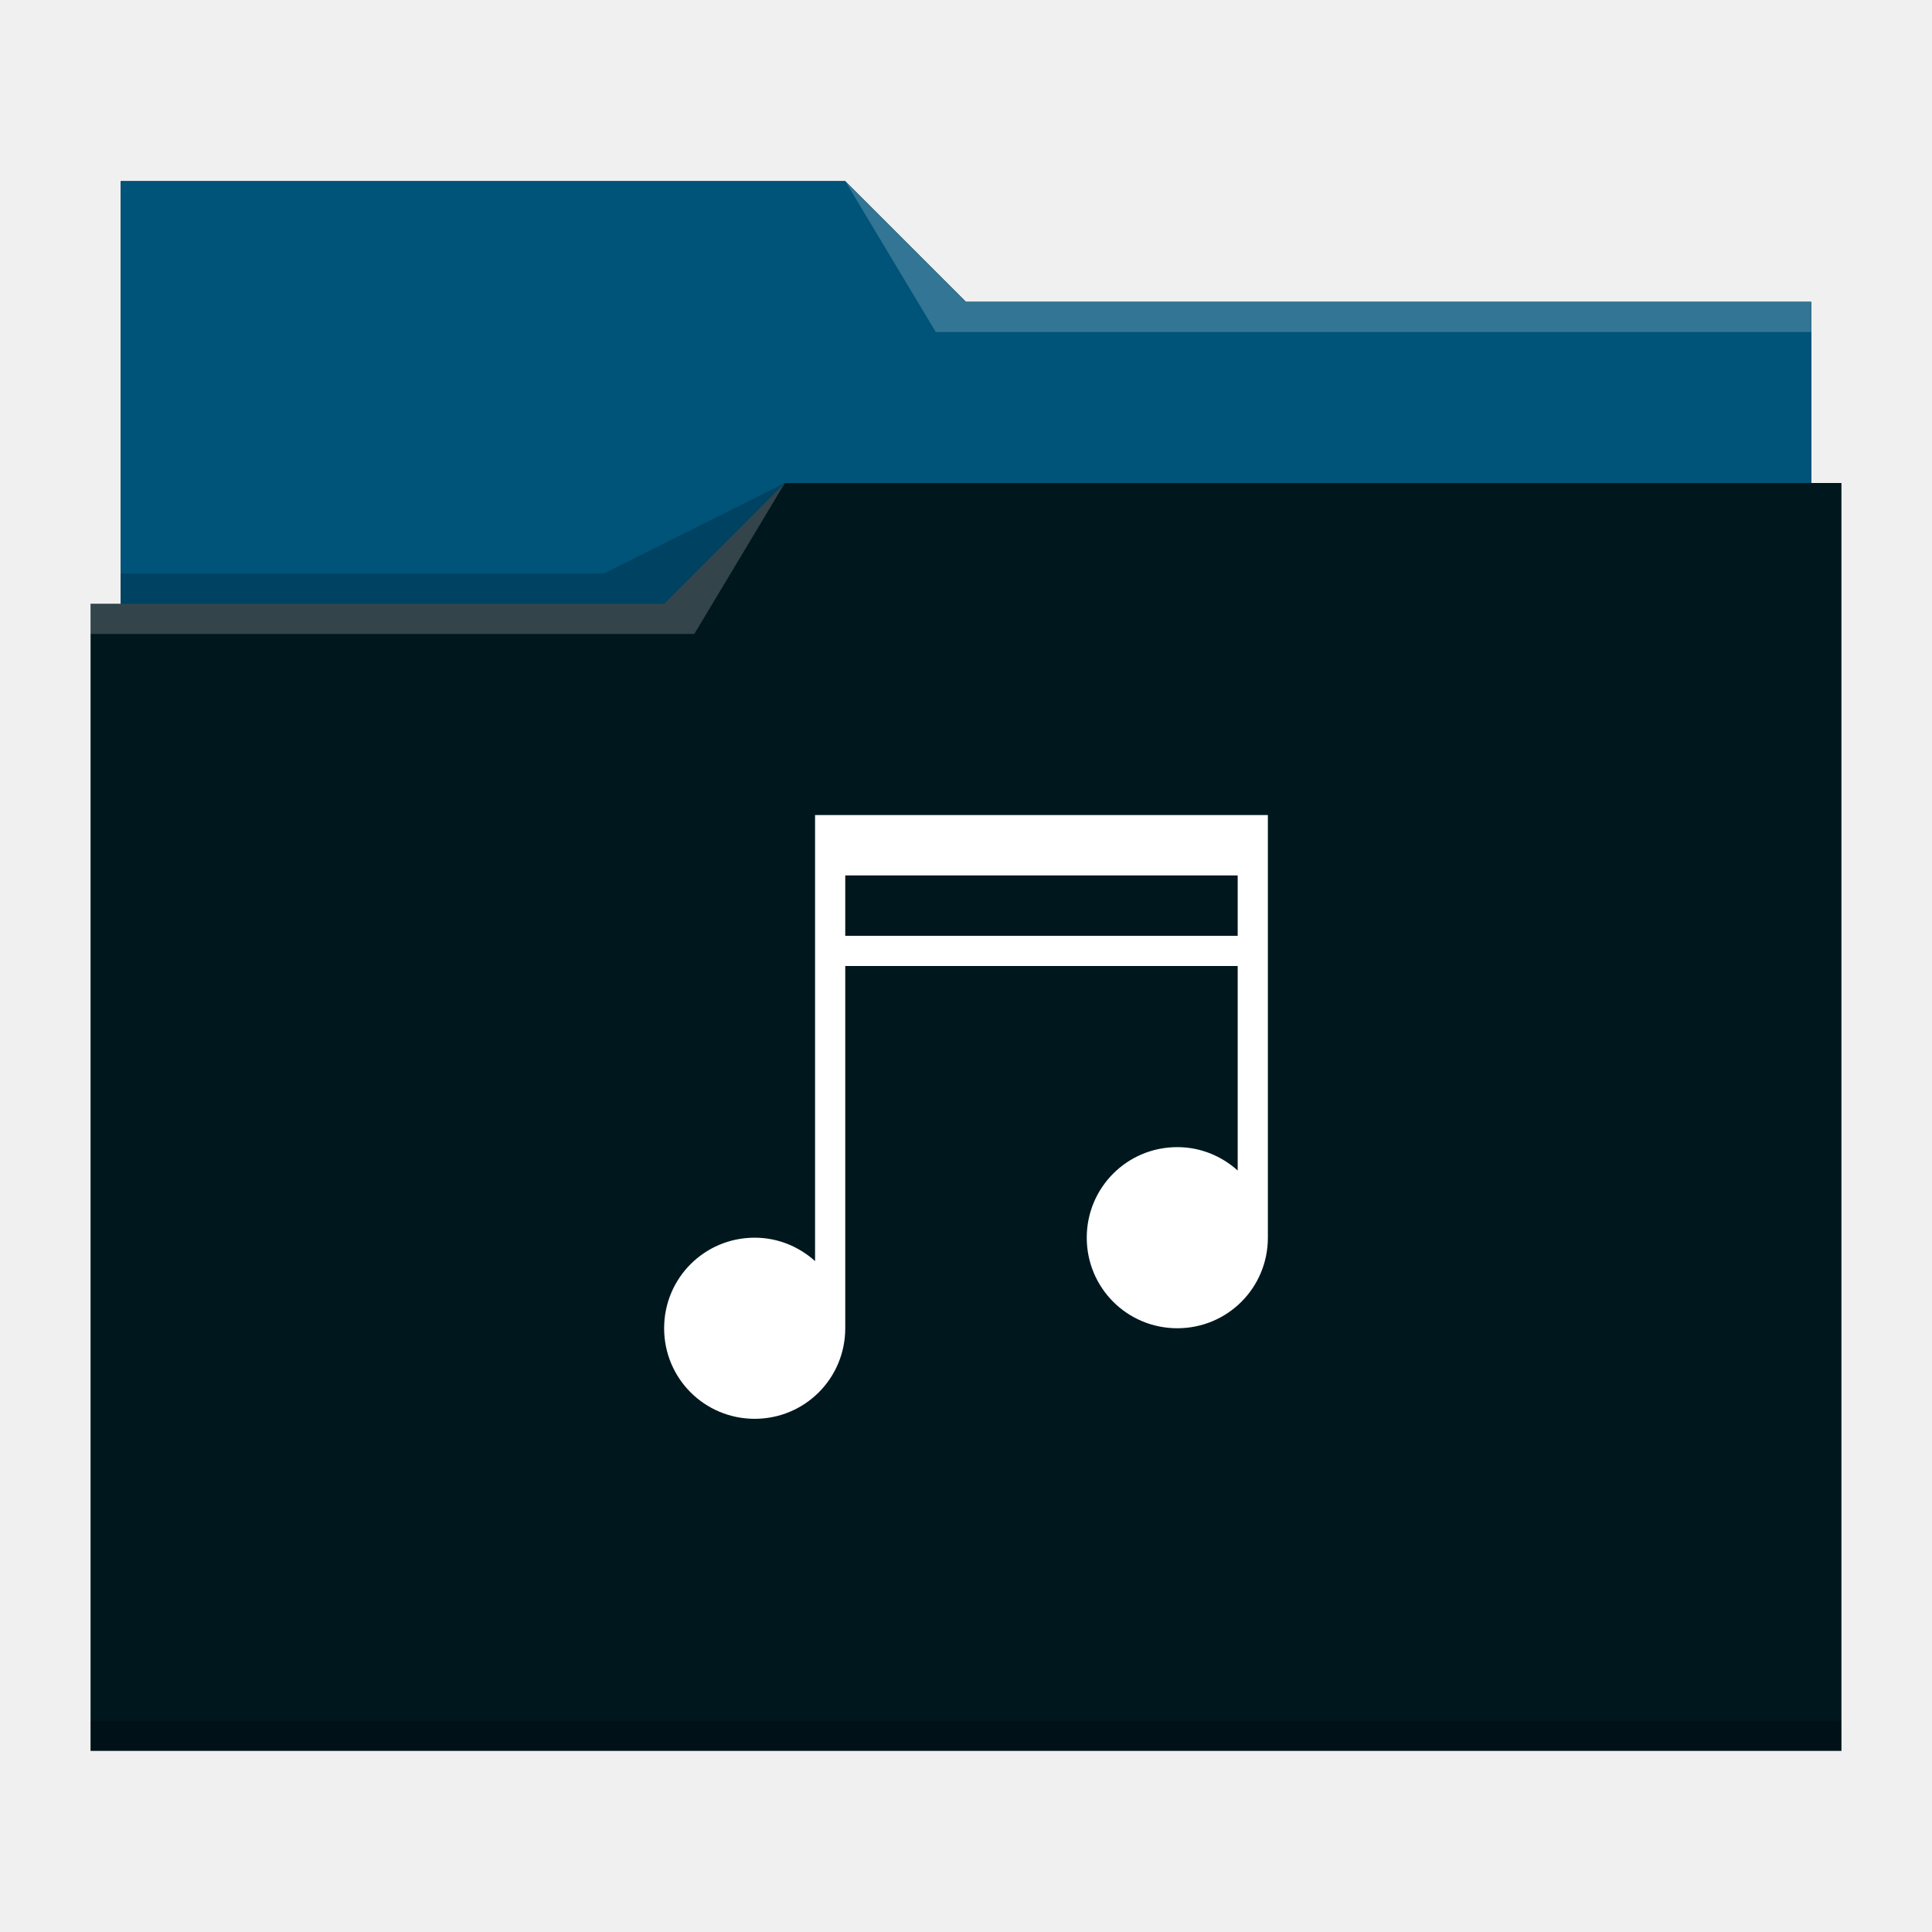
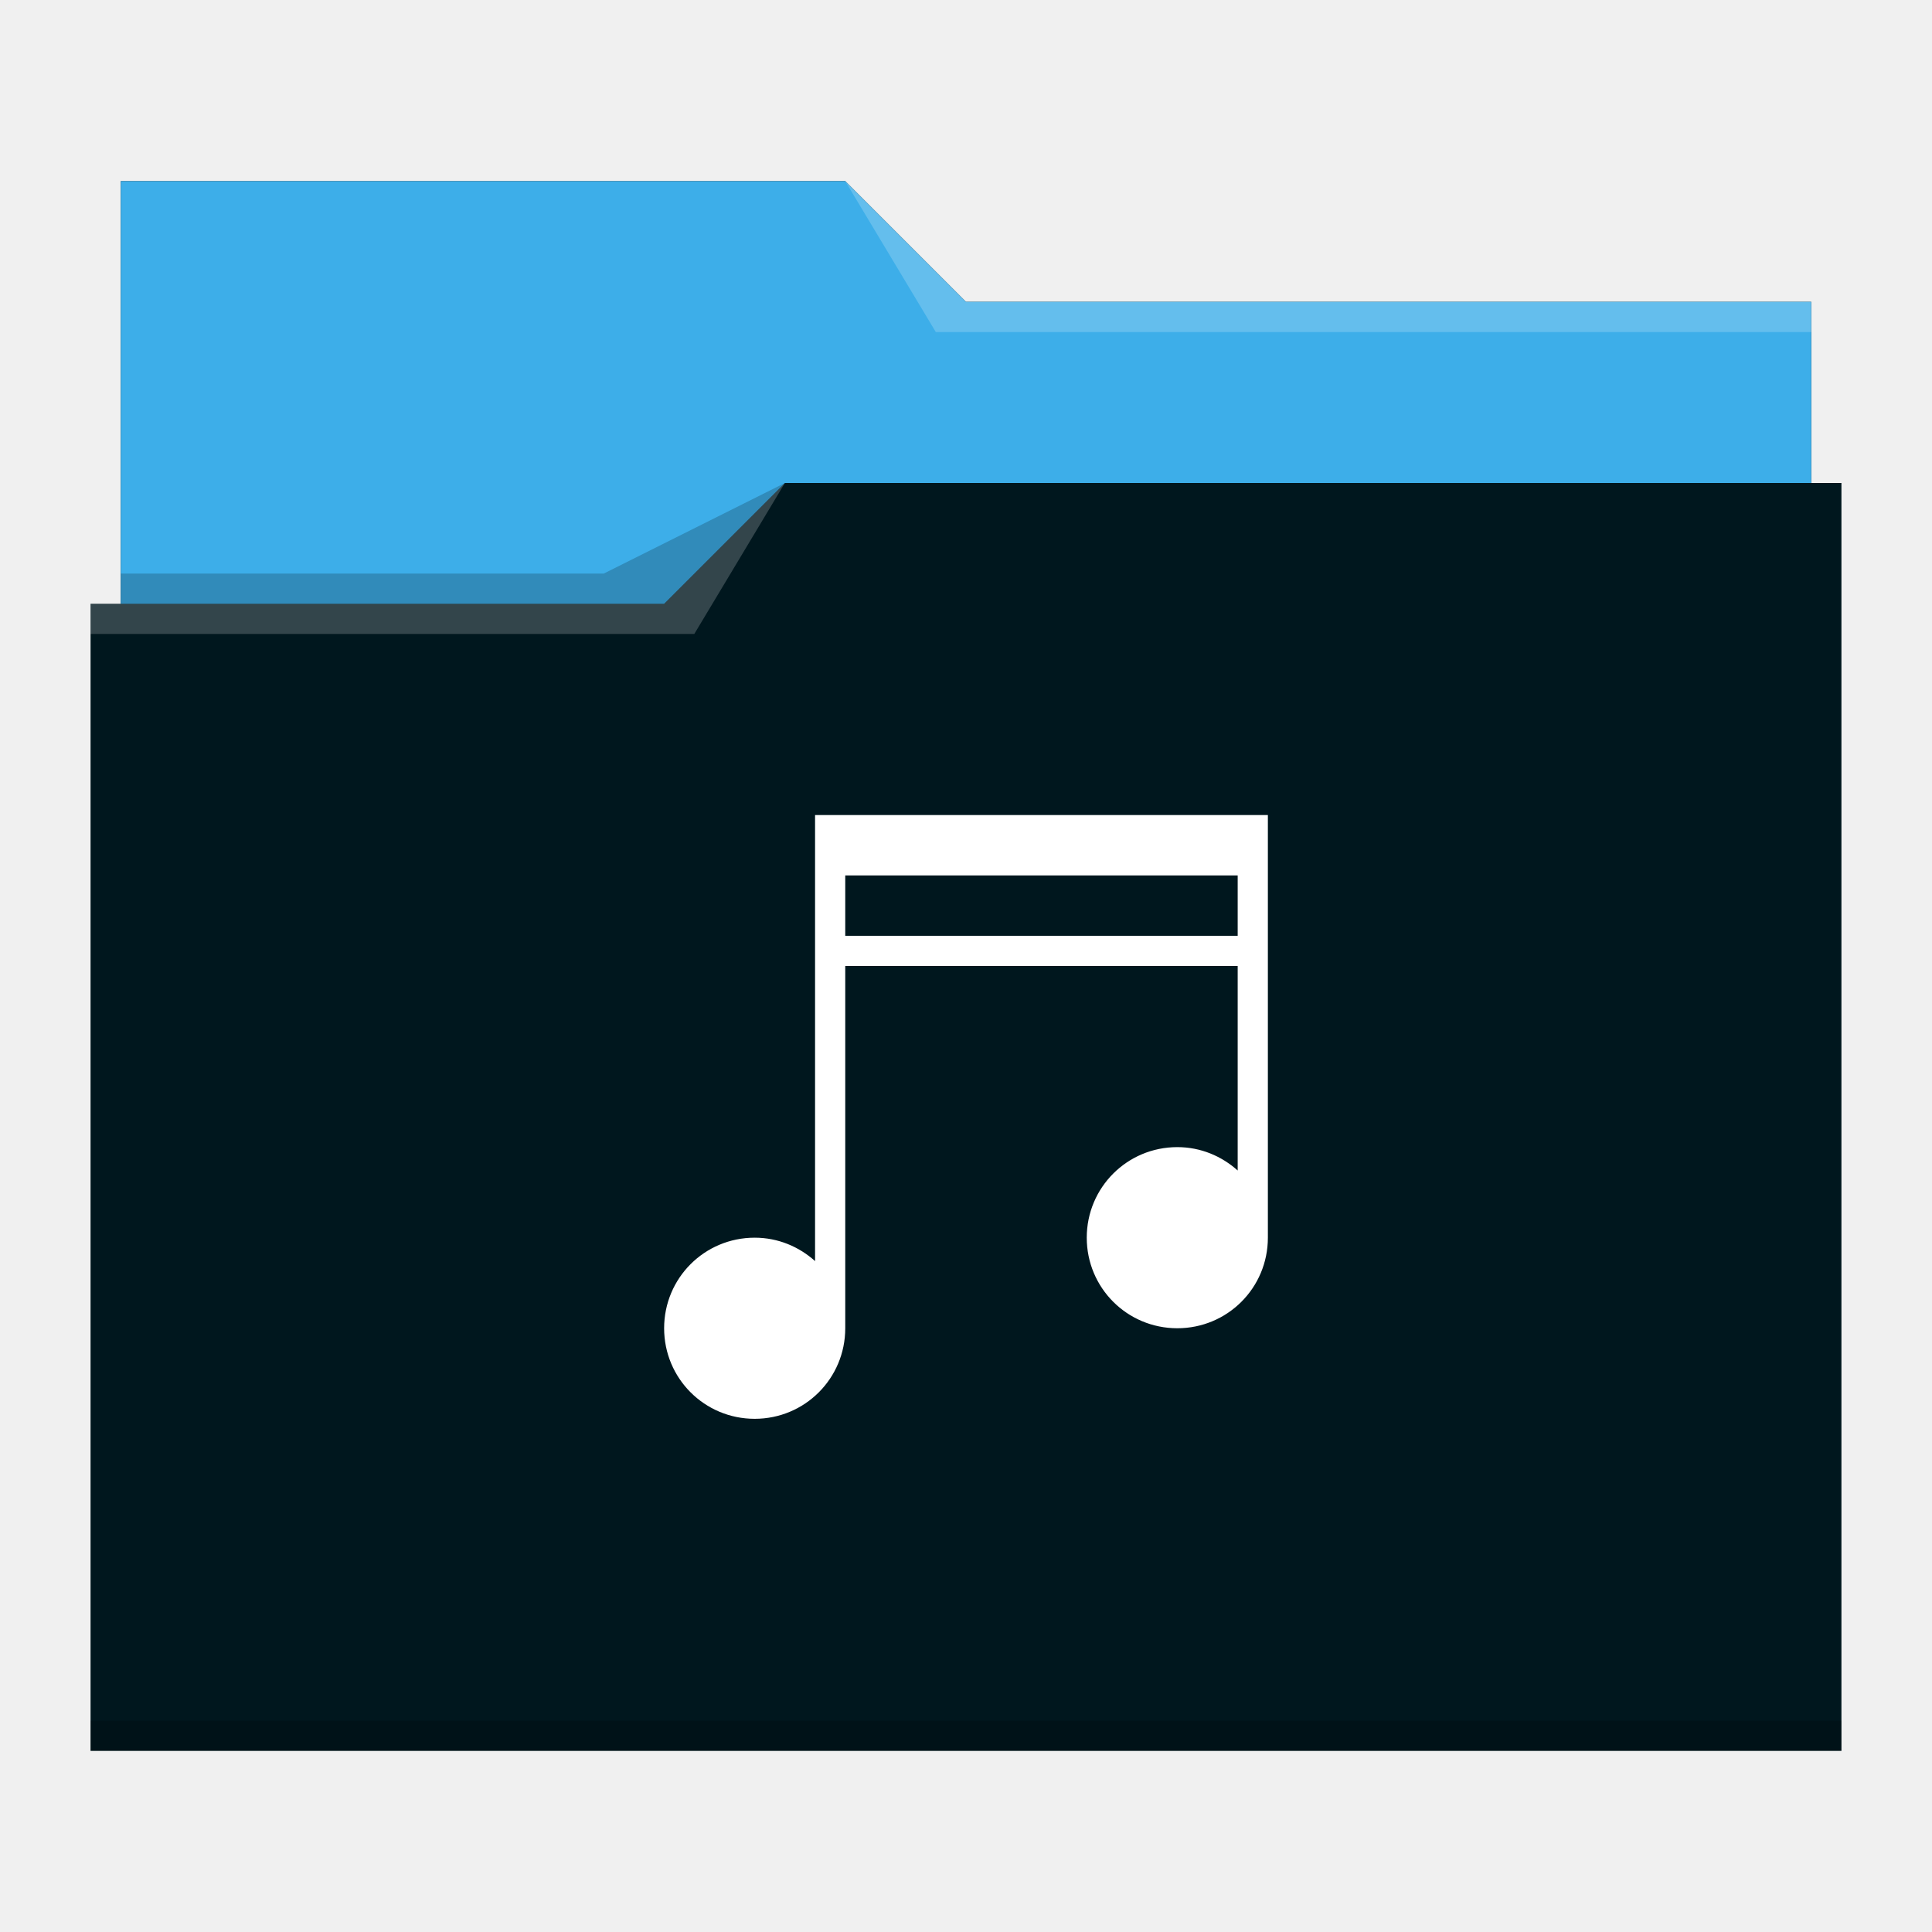
<svg xmlns="http://www.w3.org/2000/svg" viewBox="0 0 64 64" version="1.1" id="svg14">
  <defs id="defs3051">
    <style type="text/css" id="current-color-scheme">
      .ColorScheme-Text {
        color:#31363b;
      }
      .ColorScheme-Background {
        color:#eff0f1;
      }
      .ColorScheme-Highlight {
        color:#3daee9;
      }
      .ColorScheme-ViewText {
        color:#31363b;
      }
      .ColorScheme-ViewBackground {
        color:#fcfcfc;
      }
      .ColorScheme-ViewHover {
        color:#93cee9;
      }
      .ColorScheme-ViewFocus{
        color:#3daee9;
      }
      .ColorScheme-ButtonText {
        color:#31363b;
      }
      .ColorScheme-ButtonBackground {
        color:#eff0f1;
      }
      .ColorScheme-ButtonHover {
        color:#93cee9;
      }
      .ColorScheme-ButtonFocus{
        color:#3daee9;
      }
      </style>
  </defs>
  <path style="fill:#00171e;fill-opacity:1;stroke:none" d="M 4 6 L 4 11 L 4 20 L 3 20 L 3 21 L 3.002 21 C 3.002 21.004 3 21.008 3 21.012 L 3 57 L 3 58 L 4 58 L 60 58 L 61 58 L 61 57 L 61 21.012 L 61 21 L 61 16 L 60 16 L 60 11.01 C 60 11.007 59.998 11.004 59.998 11 L 60 11 L 60 10 L 32 10 L 28 6 L 4 6 z " class="ColorScheme-Highlight" id="path4" />
-   <path style="fill-opacity:1;fill-rule:evenodd;fill:#005379" d="M 4 6 L 4 11 L 4 20 L 22 20 L 26 16 L 60 16 L 60 11.01 C 60 11.007 59.998 11.004 59.998 11 L 60 11 L 60 10 L 32 10 L 28 6 L 4 6 z " id="path6" />
+   <path style="fill-opacity:1;fill-rule:evenodd;fill:#3daee9" d="M 4 6 L 4 11 L 4 20 L 22 20 L 26 16 L 60 16 L 60 11.01 C 60 11.007 59.998 11.004 59.998 11 L 60 11 L 60 10 L 32 10 L 28 6 L 4 6 z " id="path6" />
  <path style="fill:#ffffff;fill-opacity:0.2;fill-rule:evenodd" d="M 28 6 L 31 11 L 33 11 L 60 11 L 60 10 L 33 10 L 32 10 L 28 6 z M 26 16 L 22 20 L 3 20 L 3 21 L 23 21 L 26 16 z " id="path8" />
  <path style="fill-opacity:0.2;fill-rule:evenodd" d="M 26 16 L 20 19 L 4 19 L 4 20 L 22 20 L 26 16 z M 3 57 L 3 58 L 4 58 L 60 58 L 61 58 L 61 57 L 60 57 L 4 57 L 3 57 z " class="ColorScheme-Text" id="path10" />
  <path style="fill:#ffffff;fill-opacity:1;stroke:none" d="M 27 27 L 27 29 L 27 31 L 27 32 L 27 41.775 C 26.469 41.298 25.773 41 25 41 C 23.338 41 22 42.338 22 44 C 22 45.662 23.338 47 25 47 C 26.662 47 28 45.662 28 44 L 28 32 L 41 32 L 41 38.775 C 40.469 38.298 39.773 38 39 38 C 37.338 38 36 39.338 36 41 C 36 42.662 37.338 44 39 44 C 40.662 44 42 42.662 42 41 L 42 27 L 27 27 z M 28 29 L 41 29 L 41 31 L 28 31 L 28 29 z " class="ColorScheme-Background" id="path12" />
</svg>
